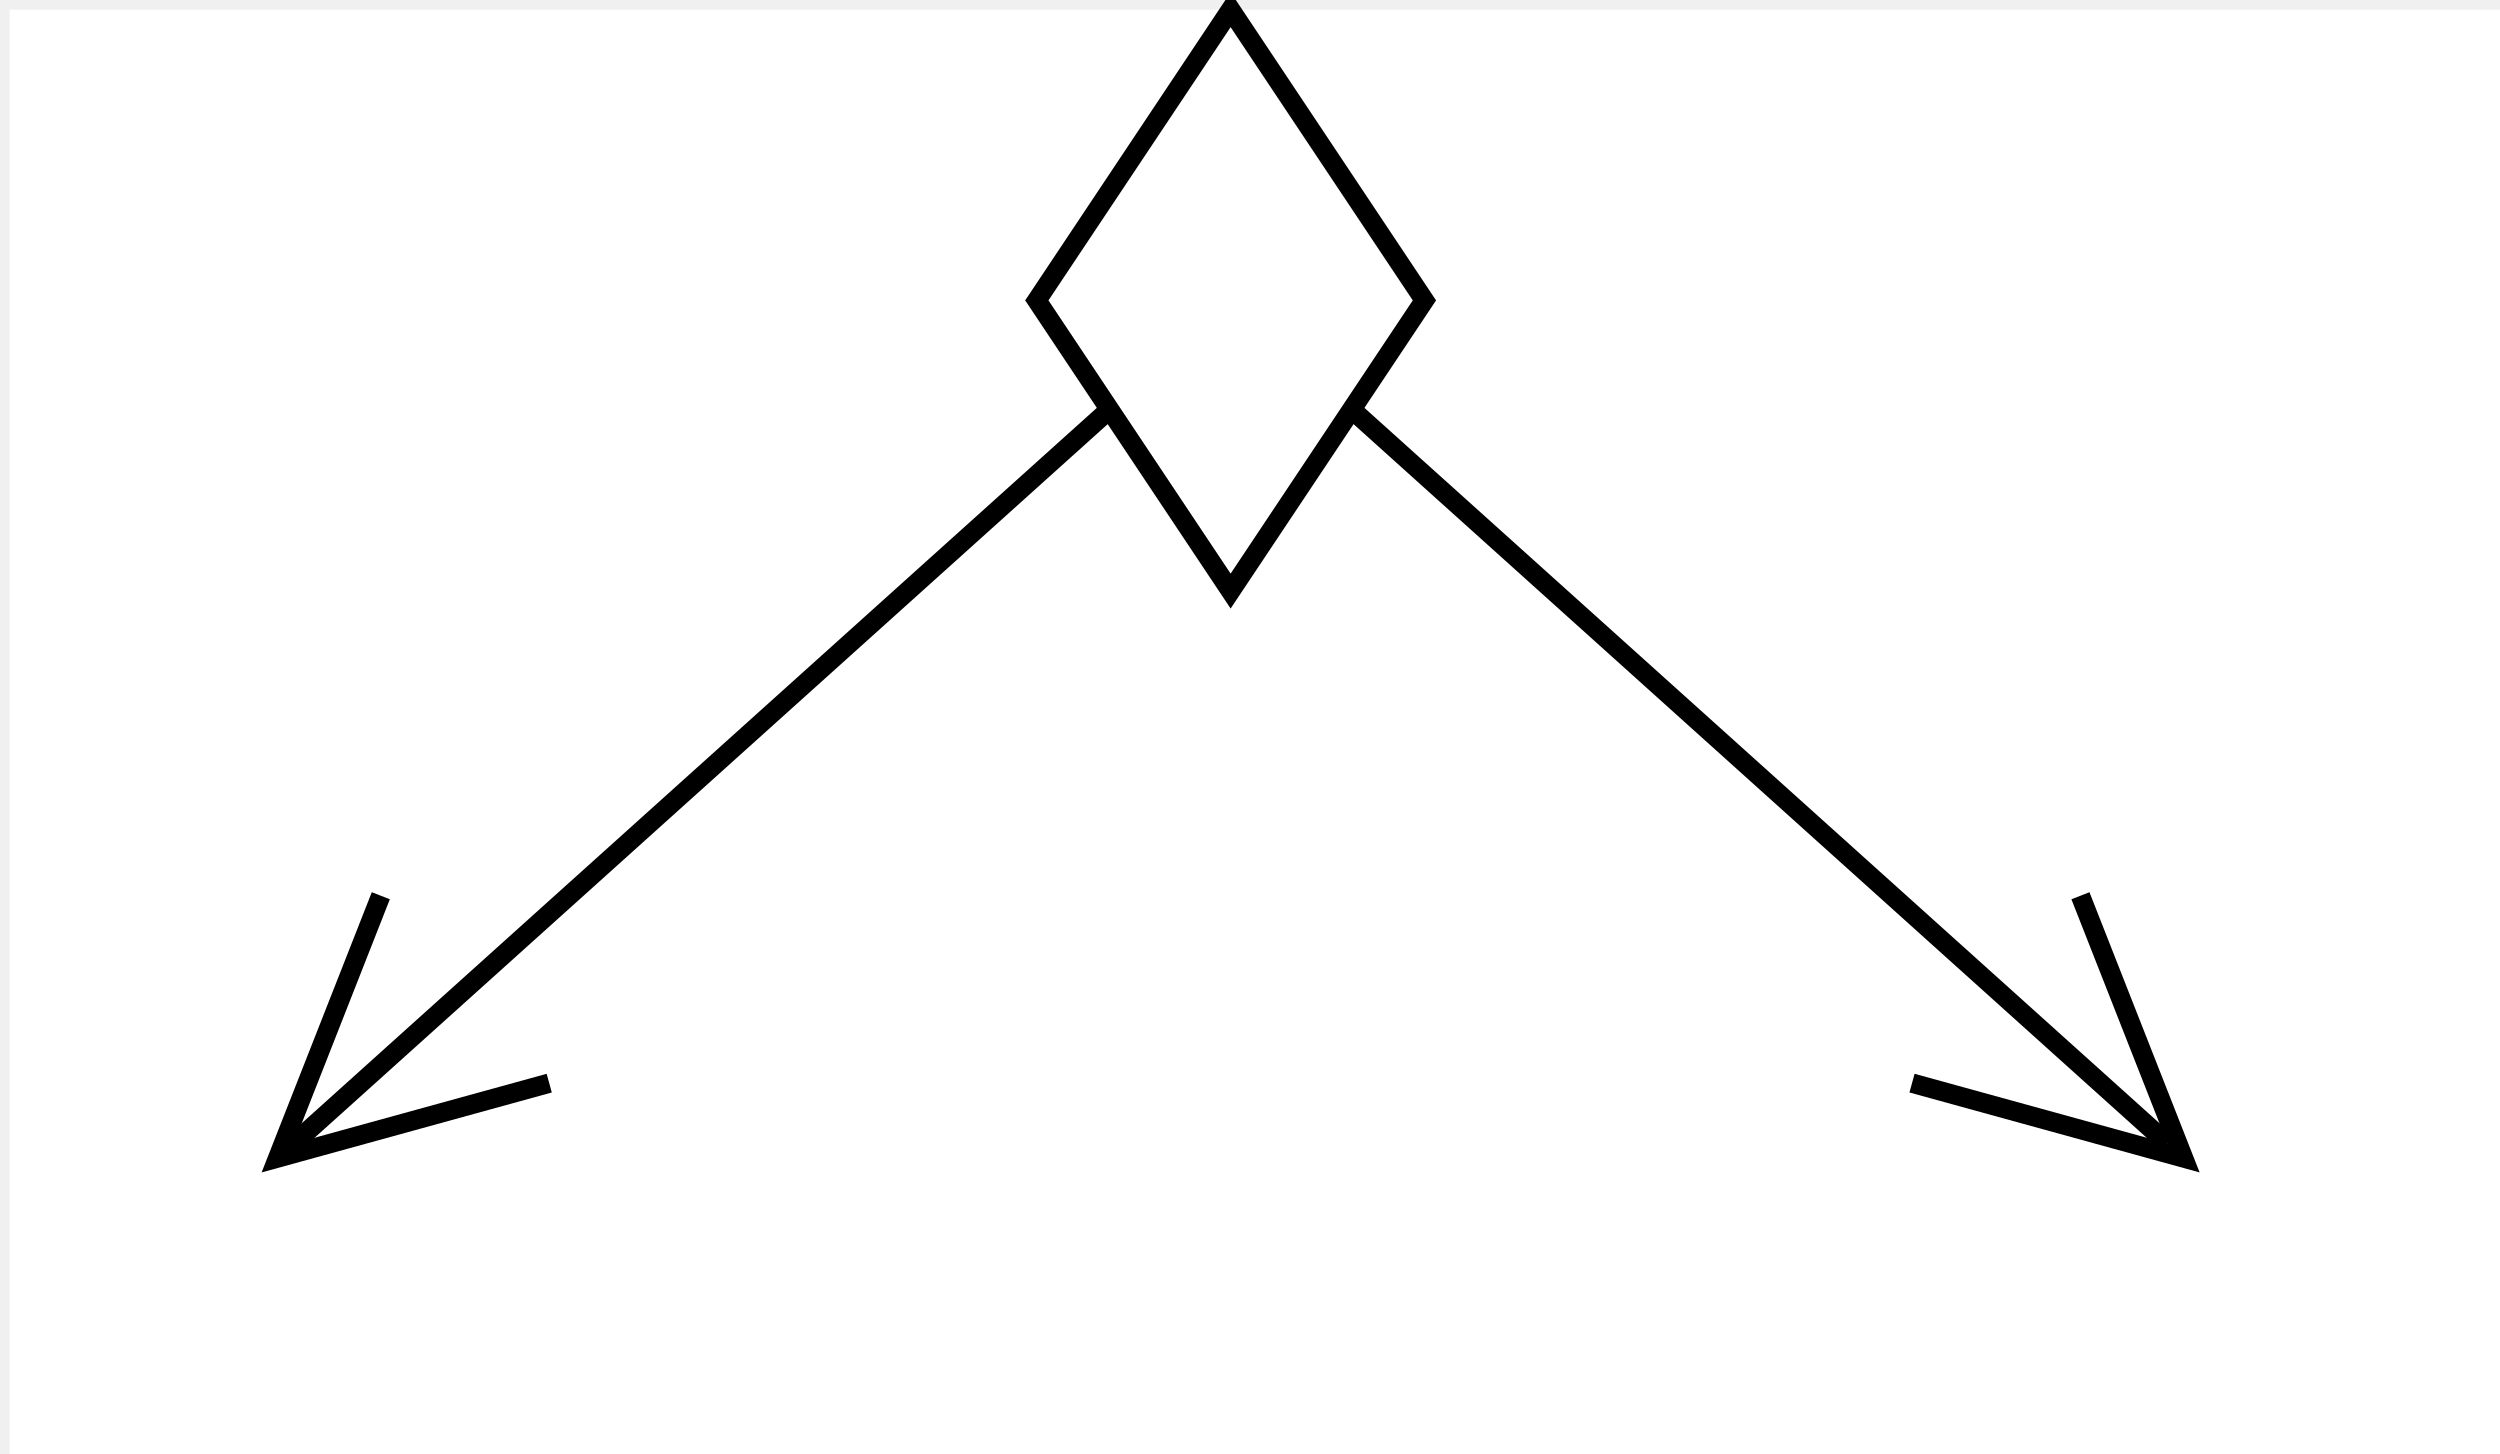
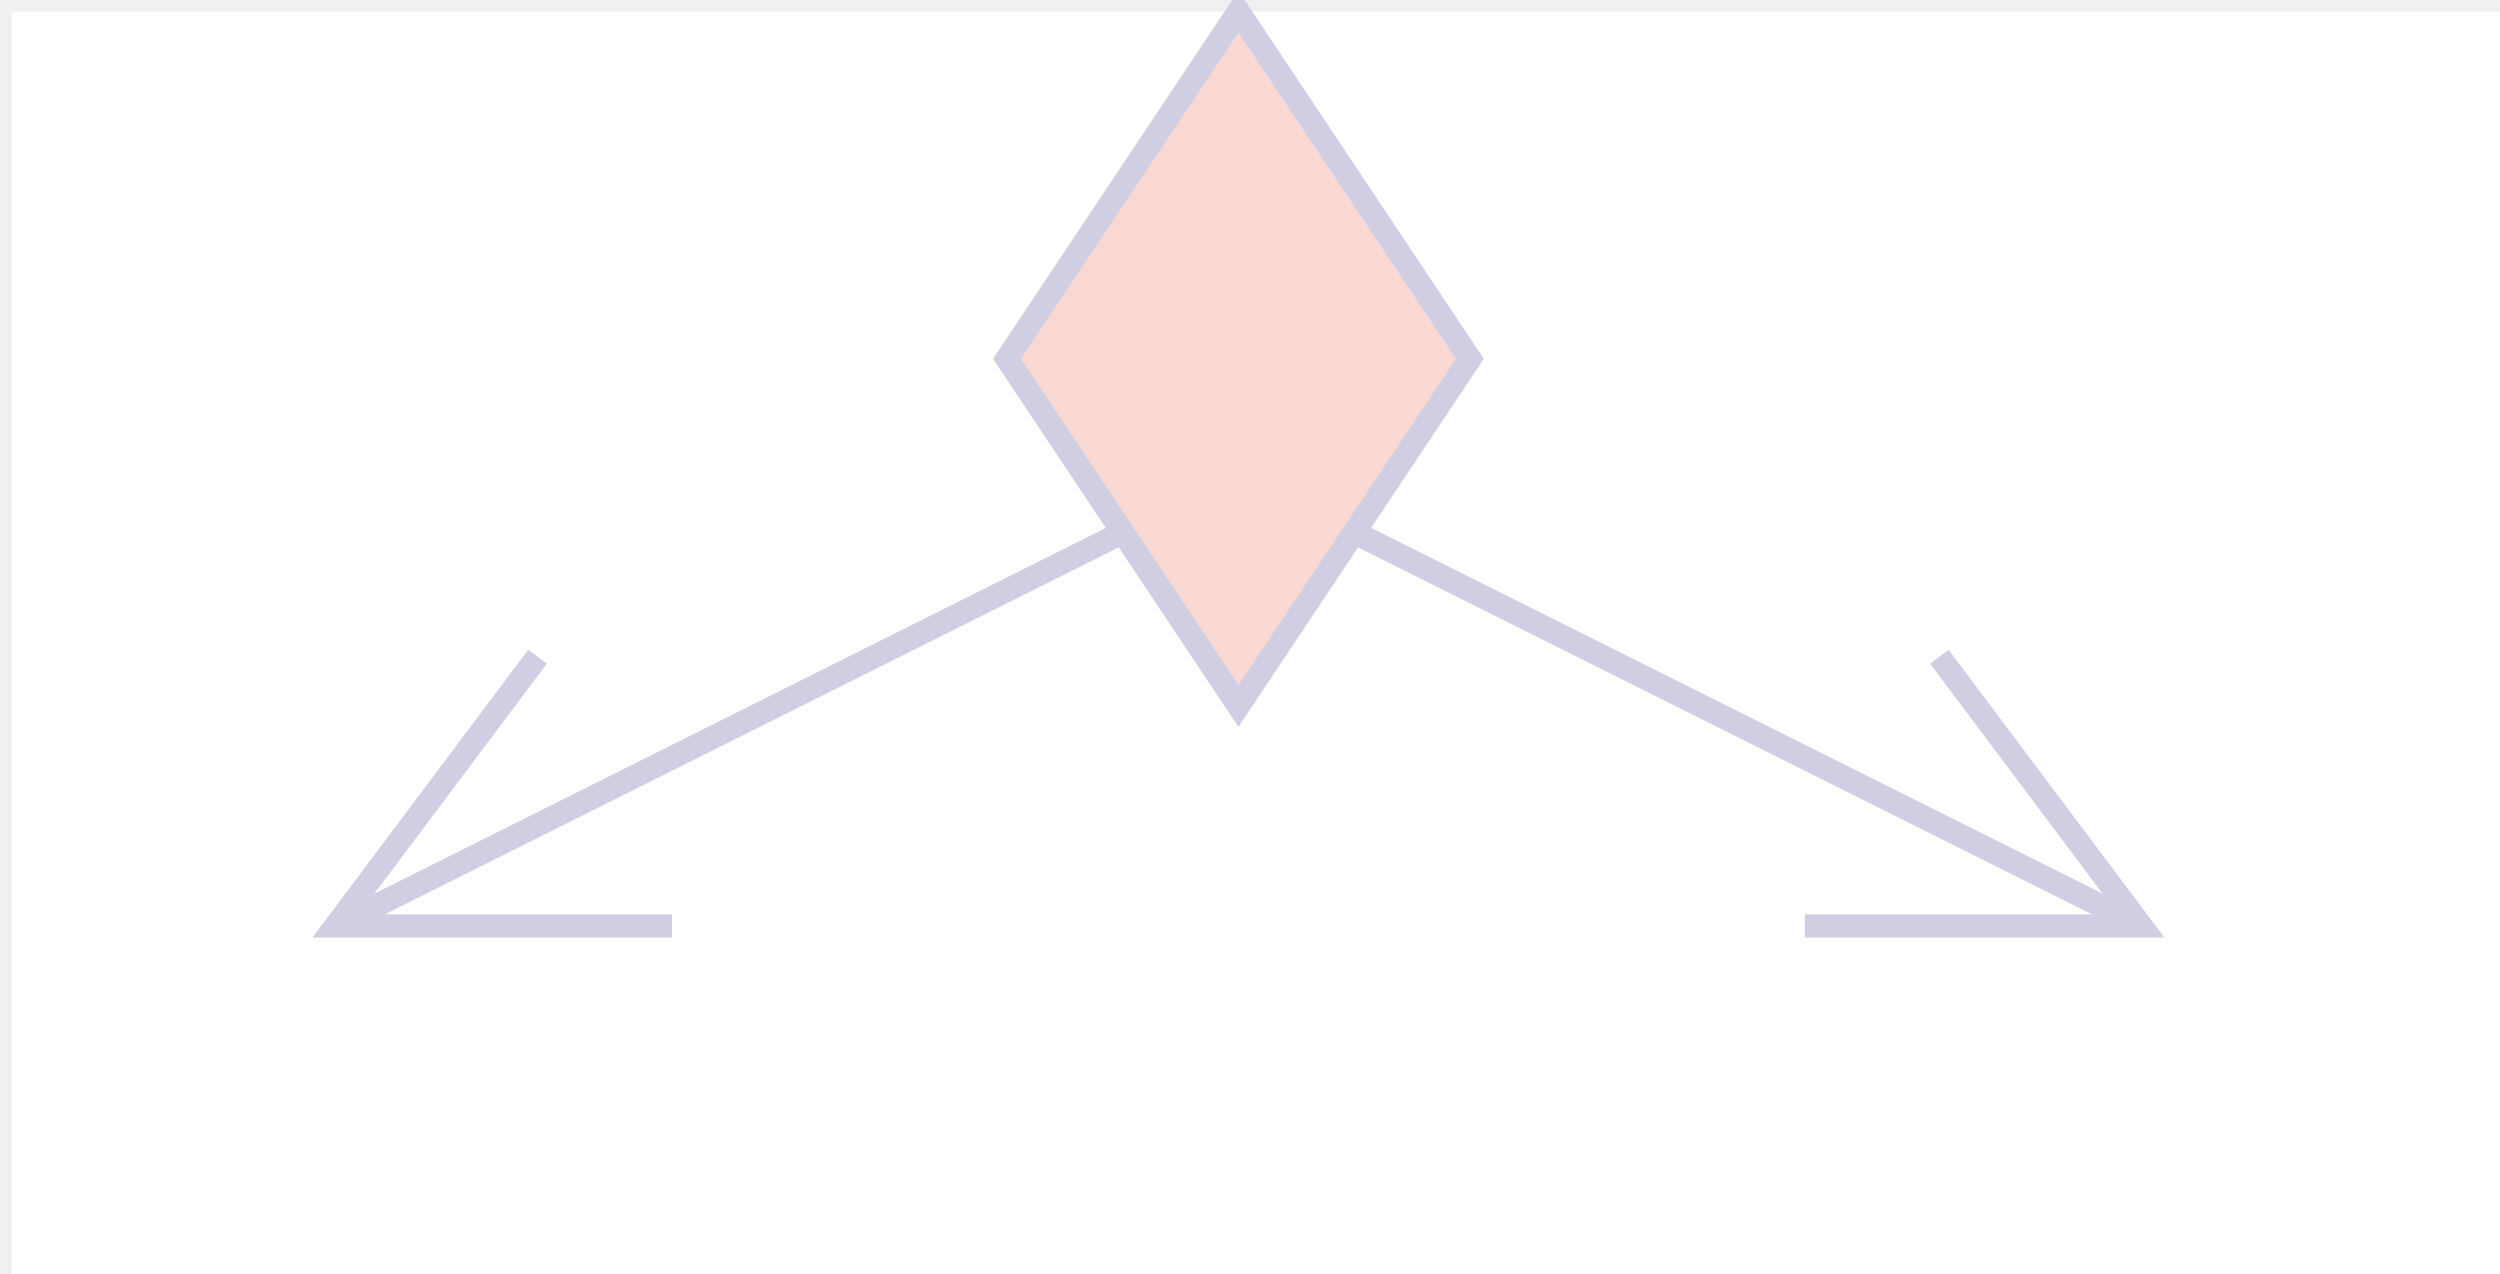
- <svg xmlns="http://www.w3.org/2000/svg" version="1.1" width="129px" height="75px" viewBox="-0.5 -0.5 129 75" content="&lt;mxfile host=&quot;app.diagrams.net&quot; agent=&quot;Mozilla/5.0 (Windows NT 10.0; Win64; x64) AppleWebKit/537.36 (KHTML, like Gecko) Chrome/130.0.0.0 Safari/537.36&quot; version=&quot;24.8.4&quot; scale=&quot;1&quot; border=&quot;0&quot;&gt;&#10;  &lt;diagram name=&quot;Page-1&quot; id=&quot;fbHtaYdV1U3FVSqSo-AC&quot;&gt;&#10;    &lt;mxGraphModel dx=&quot;724&quot; dy=&quot;394&quot; grid=&quot;1&quot; gridSize=&quot;10&quot; guides=&quot;0&quot; tooltips=&quot;1&quot; connect=&quot;0&quot; arrows=&quot;1&quot; fold=&quot;1&quot; page=&quot;1&quot; pageScale=&quot;1&quot; pageWidth=&quot;850&quot; pageHeight=&quot;1100&quot; math=&quot;0&quot; shadow=&quot;0&quot;&gt;&#10;      &lt;root&gt;&#10;        &lt;mxCell id=&quot;0&quot; /&gt;&#10;        &lt;mxCell id=&quot;1&quot; parent=&quot;0&quot; /&gt;&#10;        &lt;mxCell id=&quot;ziSSLoVmdjNvgSVNtl7g-5&quot; value=&quot;&quot; style=&quot;rhombus;whiteSpace=wrap;html=1;&quot; vertex=&quot;1&quot; parent=&quot;1&quot;&gt;&#10;          &lt;mxGeometry x=&quot;290&quot; y=&quot;160&quot; width=&quot;20&quot; height=&quot;30&quot; as=&quot;geometry&quot; /&gt;&#10;        &lt;/mxCell&gt;&#10;        &lt;mxCell id=&quot;ziSSLoVmdjNvgSVNtl7g-9&quot; value=&quot;&quot; style=&quot;endArrow=open;endFill=1;endSize=12;html=1;rounded=0;&quot; edge=&quot;1&quot; parent=&quot;1&quot; source=&quot;ziSSLoVmdjNvgSVNtl7g-5&quot;&gt;&#10;          &lt;mxGeometry width=&quot;160&quot; relative=&quot;1&quot; as=&quot;geometry&quot;&gt;&#10;            &lt;mxPoint x=&quot;270&quot; y=&quot;220&quot; as=&quot;sourcePoint&quot; /&gt;&#10;            &lt;mxPoint x=&quot;350&quot; y=&quot;220&quot; as=&quot;targetPoint&quot; /&gt;&#10;          &lt;/mxGeometry&gt;&#10;        &lt;/mxCell&gt;&#10;        &lt;mxCell id=&quot;ziSSLoVmdjNvgSVNtl7g-10&quot; value=&quot;&quot; style=&quot;endArrow=open;endFill=1;endSize=12;html=1;rounded=0;&quot; edge=&quot;1&quot; parent=&quot;1&quot; source=&quot;ziSSLoVmdjNvgSVNtl7g-5&quot;&gt;&#10;          &lt;mxGeometry width=&quot;160&quot; relative=&quot;1&quot; as=&quot;geometry&quot;&gt;&#10;            &lt;mxPoint x=&quot;270&quot; y=&quot;220&quot; as=&quot;sourcePoint&quot; /&gt;&#10;            &lt;mxPoint x=&quot;250&quot; y=&quot;220&quot; as=&quot;targetPoint&quot; /&gt;&#10;          &lt;/mxGeometry&gt;&#10;        &lt;/mxCell&gt;&#10;      &lt;/root&gt;&#10;    &lt;/mxGraphModel&gt;&#10;  &lt;/diagram&gt;&#10;&lt;/mxfile&gt;&#10;" style="background-color: rgb(255, 255, 255);">
+ <svg xmlns="http://www.w3.org/2000/svg" version="1.1" width="108px" height="55px" viewBox="-0.5 -0.5 108 55" content="&lt;mxfile host=&quot;app.diagrams.net&quot; agent=&quot;Mozilla/5.0 (Windows NT 10.0; Win64; x64) AppleWebKit/537.36 (KHTML, like Gecko) Chrome/130.0.0.0 Safari/537.36&quot; version=&quot;24.8.4&quot; scale=&quot;1&quot; border=&quot;0&quot;&gt;&#10;  &lt;diagram name=&quot;Page-1&quot; id=&quot;fbHtaYdV1U3FVSqSo-AC&quot;&gt;&#10;    &lt;mxGraphModel dx=&quot;500&quot; dy=&quot;272&quot; grid=&quot;1&quot; gridSize=&quot;10&quot; guides=&quot;0&quot; tooltips=&quot;1&quot; connect=&quot;1&quot; arrows=&quot;1&quot; fold=&quot;1&quot; page=&quot;1&quot; pageScale=&quot;1&quot; pageWidth=&quot;850&quot; pageHeight=&quot;1100&quot; math=&quot;0&quot; shadow=&quot;0&quot;&gt;&#10;      &lt;root&gt;&#10;        &lt;mxCell id=&quot;0&quot; /&gt;&#10;        &lt;mxCell id=&quot;1&quot; parent=&quot;0&quot; /&gt;&#10;        &lt;mxCell id=&quot;tZ7ZNVr78MyfmWcvuHE3-1&quot; value=&quot;&quot; style=&quot;rhombus;whiteSpace=wrap;html=1;fillColor=#FAD9D5;strokeColor=#D0CEE2;&quot; vertex=&quot;1&quot; parent=&quot;1&quot;&gt;&#10;          &lt;mxGeometry x=&quot;360&quot; y=&quot;200&quot; width=&quot;20&quot; height=&quot;30&quot; as=&quot;geometry&quot; /&gt;&#10;        &lt;/mxCell&gt;&#10;        &lt;mxCell id=&quot;tZ7ZNVr78MyfmWcvuHE3-2&quot; value=&quot;&quot; style=&quot;endArrow=open;endFill=1;endSize=12;html=1;rounded=0;exitX=1;exitY=1;exitDx=0;exitDy=0;strokeColor=#D0CEE2;&quot; edge=&quot;1&quot; parent=&quot;1&quot; source=&quot;tZ7ZNVr78MyfmWcvuHE3-1&quot;&gt;&#10;          &lt;mxGeometry width=&quot;160&quot; relative=&quot;1&quot; as=&quot;geometry&quot;&gt;&#10;            &lt;mxPoint x=&quot;410&quot; y=&quot;180&quot; as=&quot;sourcePoint&quot; /&gt;&#10;            &lt;mxPoint x=&quot;410&quot; y=&quot;240&quot; as=&quot;targetPoint&quot; /&gt;&#10;          &lt;/mxGeometry&gt;&#10;        &lt;/mxCell&gt;&#10;        &lt;mxCell id=&quot;tZ7ZNVr78MyfmWcvuHE3-6&quot; value=&quot;&quot; style=&quot;endArrow=open;endFill=1;endSize=12;html=1;rounded=0;exitX=0;exitY=1;exitDx=0;exitDy=0;strokeColor=#D0CEE2;&quot; edge=&quot;1&quot; parent=&quot;1&quot; source=&quot;tZ7ZNVr78MyfmWcvuHE3-1&quot;&gt;&#10;          &lt;mxGeometry width=&quot;160&quot; relative=&quot;1&quot; as=&quot;geometry&quot;&gt;&#10;            &lt;mxPoint x=&quot;320&quot; y=&quot;240&quot; as=&quot;sourcePoint&quot; /&gt;&#10;            &lt;mxPoint x=&quot;330&quot; y=&quot;240&quot; as=&quot;targetPoint&quot; /&gt;&#10;          &lt;/mxGeometry&gt;&#10;        &lt;/mxCell&gt;&#10;      &lt;/root&gt;&#10;    &lt;/mxGraphModel&gt;&#10;  &lt;/diagram&gt;&#10;&lt;/mxfile&gt;&#10;" style="background-color: rgb(255, 255, 255);">
  <defs />
  <rect fill="#ffffff" width="100%" height="100%" x="0" y="0" />
  <g>
    <g data-cell-id="0">
      <g data-cell-id="1">
-         <g data-cell-id="ziSSLoVmdjNvgSVNtl7g-5">
+         <g data-cell-id="tZ7ZNVr78MyfmWcvuHE3-1">
          <g>
-             <path d="M 63 0 L 73 15 L 63 30 L 53 15 Z" fill="rgb(255, 255, 255)" stroke="rgb(0, 0, 0)" stroke-miterlimit="10" pointer-events="all" />
+             <path d="M 53 0 L 63 15 L 53 30 L 43 15 Z" fill="#fad9d5" stroke="#d0cee2" stroke-miterlimit="10" pointer-events="all" />
          </g>
        </g>
-         <g data-cell-id="ziSSLoVmdjNvgSVNtl7g-9">
+         <g data-cell-id="tZ7ZNVr78MyfmWcvuHE3-2">
          <g>
-             <path d="M 69.25 20.63 L 111.34 58.5" fill="none" stroke="rgb(0, 0, 0)" stroke-miterlimit="10" pointer-events="stroke" />
-             <path d="M 98.16 55.39 L 112.17 59.25 L 106.85 45.72" fill="none" stroke="rgb(0, 0, 0)" stroke-miterlimit="10" pointer-events="all" />
+             <path d="M 58 22.5 L 91 39" fill="none" stroke="#d0cee2" stroke-miterlimit="10" pointer-events="stroke" />
+             <path d="M 77.47 39.5 L 92 39.5 L 83.28 27.87" fill="none" stroke="#d0cee2" stroke-miterlimit="10" pointer-events="all" />
          </g>
        </g>
-         <g data-cell-id="ziSSLoVmdjNvgSVNtl7g-10">
+         <g data-cell-id="tZ7ZNVr78MyfmWcvuHE3-6">
          <g>
-             <path d="M 56.75 20.63 L 14.66 58.5" fill="none" stroke="rgb(0, 0, 0)" stroke-miterlimit="10" pointer-events="stroke" />
-             <path d="M 19.15 45.72 L 13.83 59.25 L 27.84 55.39" fill="none" stroke="rgb(0, 0, 0)" stroke-miterlimit="10" pointer-events="all" />
+             <path d="M 48 22.5 L 15 39" fill="none" stroke="#d0cee2" stroke-miterlimit="10" pointer-events="stroke" />
+             <path d="M 22.72 27.87 L 14 39.5 L 28.53 39.5" fill="none" stroke="#d0cee2" stroke-miterlimit="10" pointer-events="all" />
          </g>
        </g>
      </g>
    </g>
  </g>
</svg>
